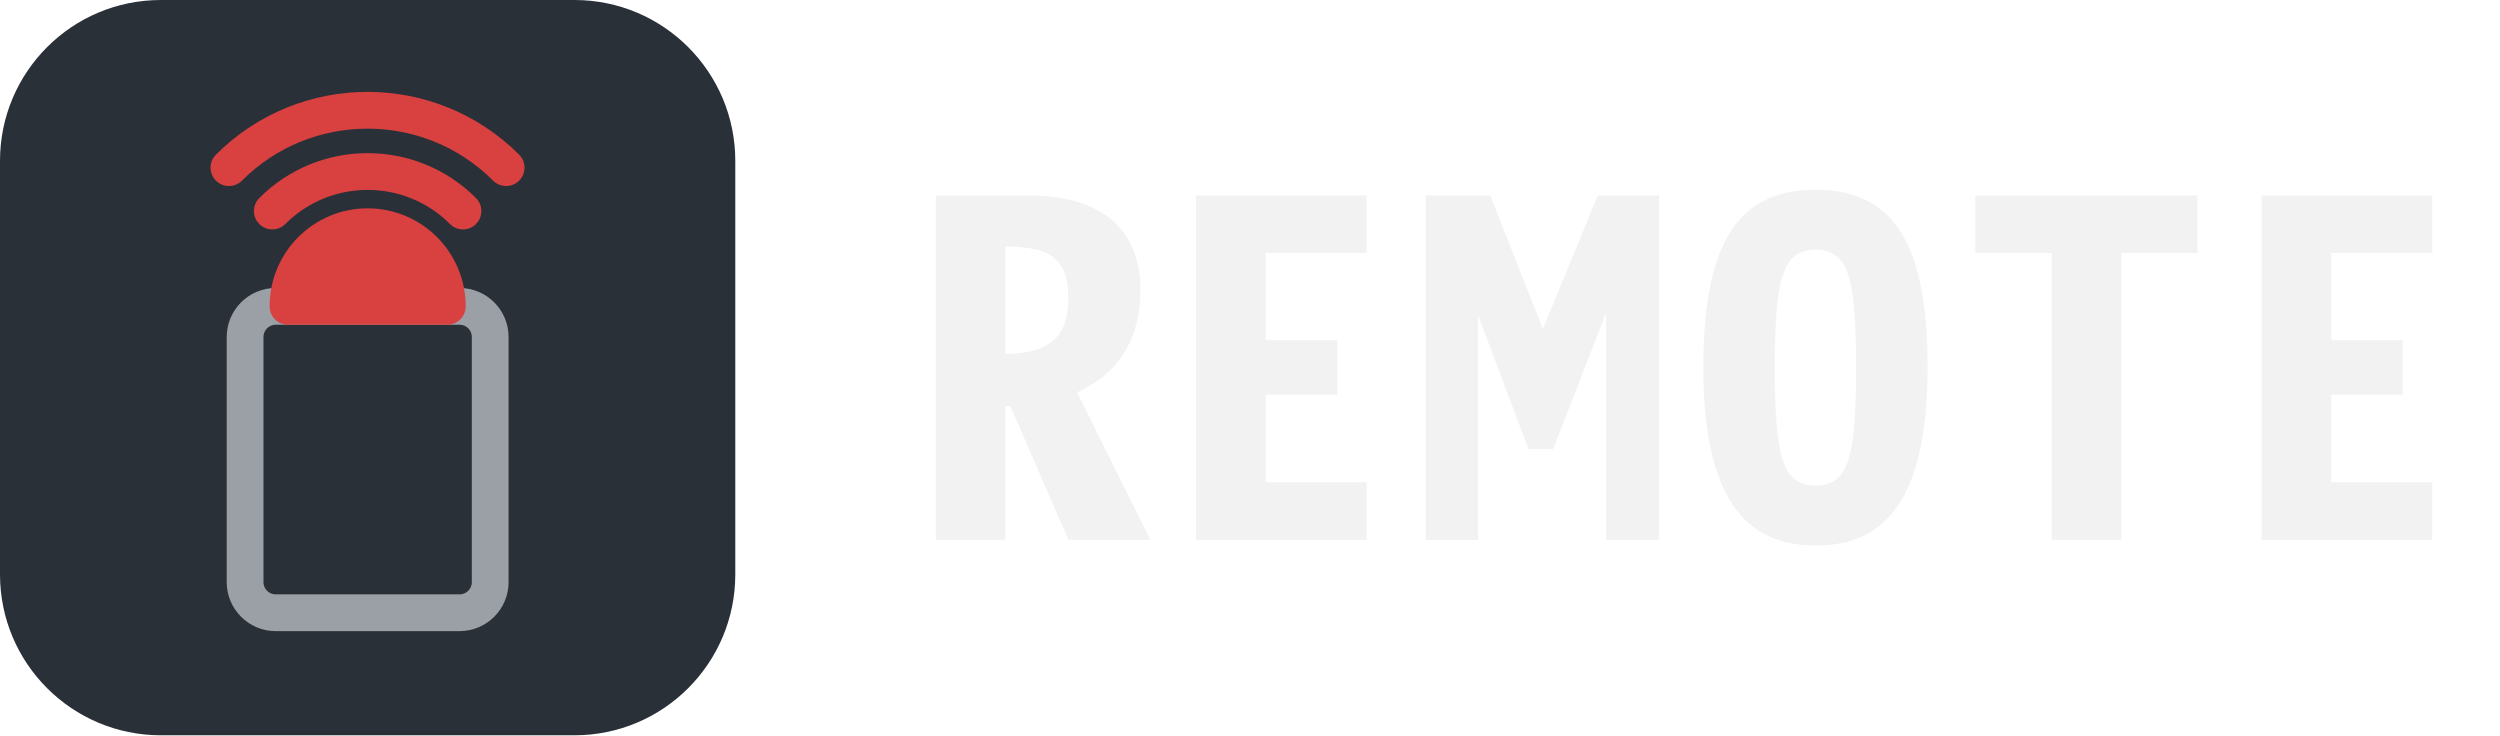
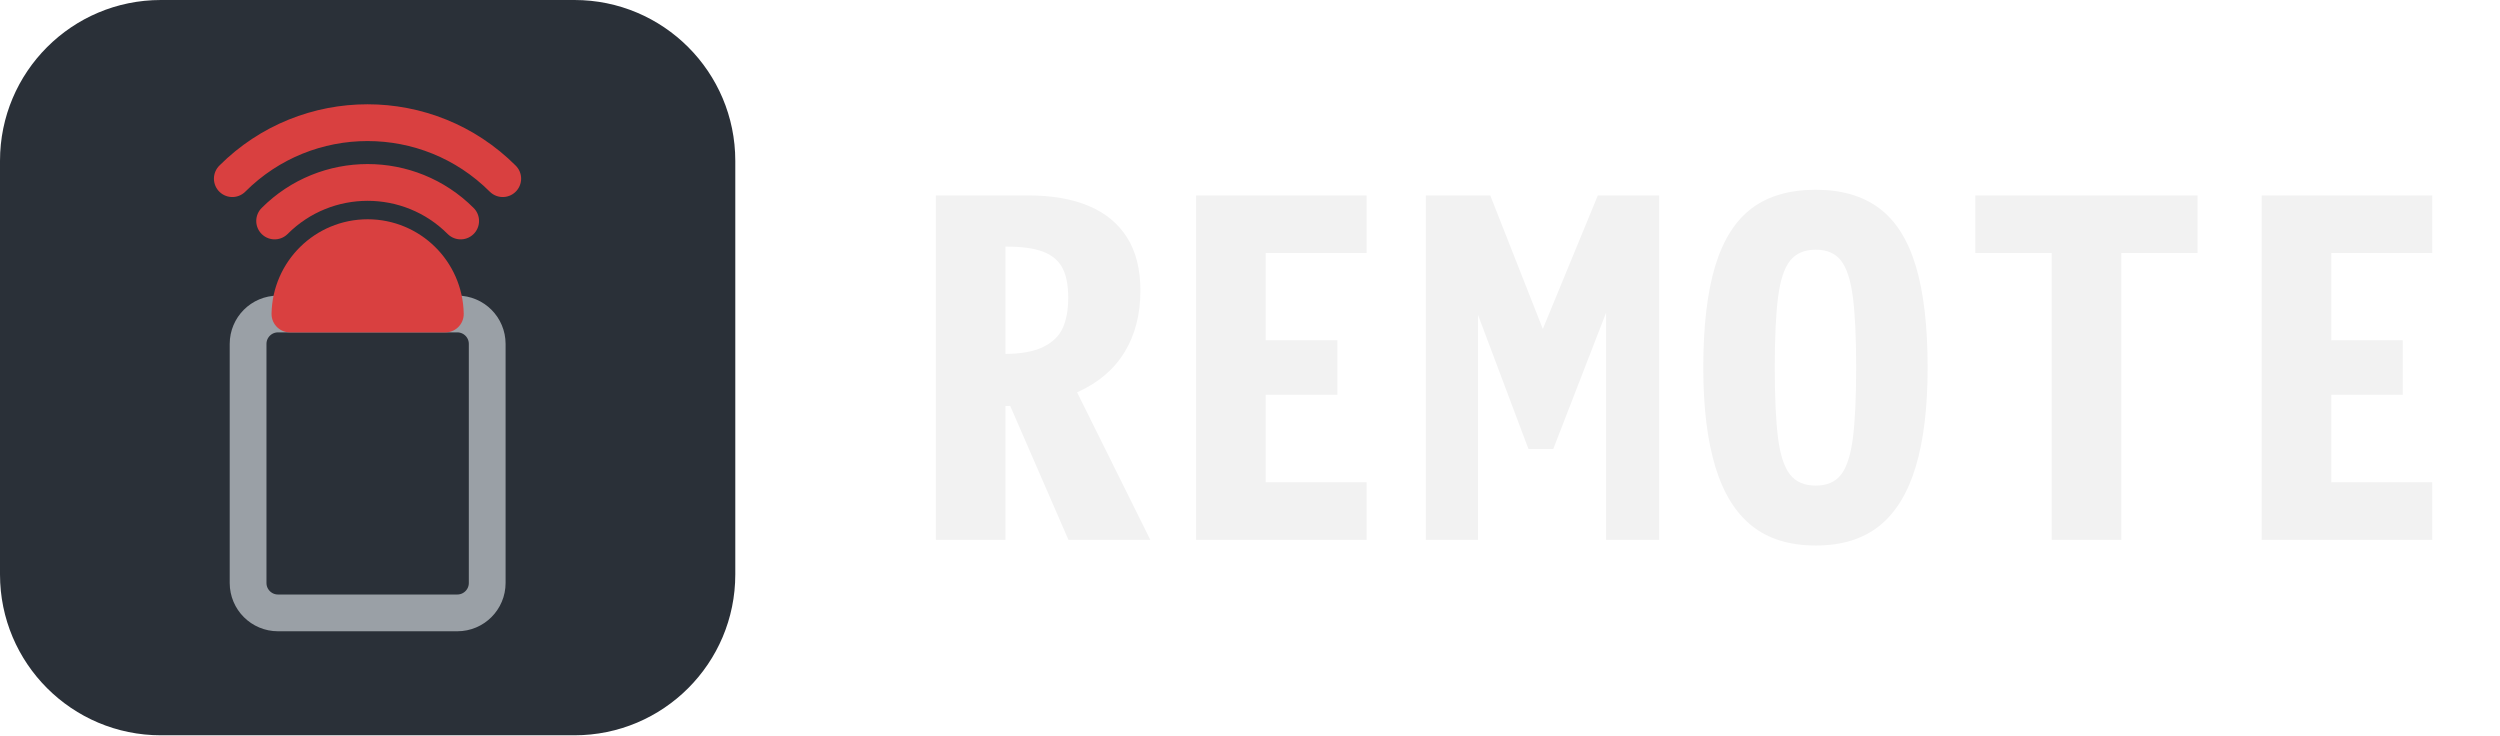
<svg xmlns="http://www.w3.org/2000/svg" width="408" height="120" viewBox="0 0 408 120">
  <rect width="120" height="120" rx="26.25" fill="#2a3038" />
  <g transform="translate(12.000 12.000) scale(4)" fill="none" stroke="none" stroke-width="1.5" stroke-linecap="round" stroke-linejoin="round">
-     <path d="M8.11 5.61a5.5 5.5 0 0 1 7.78 0M6.34 3.84a8 8 0 0 1 11.31 0" fill="none" stroke="#d94040" />
-     <rect x="7" y="9.5" width="10" height="12.5" rx="1.25" fill="none" stroke="#9aa0a6" />
-     <path d="M8.75 9.5a3.25 3.25 0 0 1 6.5 0z" fill="#d94040" stroke="#d94040" />
+     <path d="M 8.205 6.016 a 5.366 5.366 0 0 1 7.59 0 M 6.478 4.289 a 7.805 7.805 0 0 1 11.034 0" fill="none" stroke="#d94040" />
+     <rect x="7.122" y="9.811" width="9.756" height="12.195" rx="1.22" fill="none" stroke="#9aa0a6" />
+     <path d="M 8.829 9.811 a 3.171 3.171 0 0 1 6.341 0 z" fill="#d94040" stroke="#d94040" />
  </g>
  <path fill="#f2f2f2" d="M187.732 88.105H174.373L163.439 62.965L174.719 61.887ZM152.736 88.105V31.895H164.093V88.105ZM174.334 48.604Q174.334 45.486 173.371 43.695Q172.409 41.905 170.234 41.077Q168.059 40.25 164.363 40.25H158.819V31.895H167.827Q173.602 31.895 177.683 33.608Q181.764 35.322 183.94 38.767Q186.115 42.213 186.115 47.411Q186.115 53.224 183.536 57.459Q180.956 61.694 175.874 63.985Q170.792 66.276 163.593 66.276H159.435V57.767H163.785Q167.943 57.767 170.272 56.612Q172.601 55.457 173.468 53.474Q174.334 51.492 174.334 48.604Z M195.201 88.105V31.895H206.558V88.105ZM223.036 88.105H200.822V78.711H223.036ZM218.262 64.428H201.784V55.534H218.262ZM200.822 41.289V31.895H223.036V41.289Z M243.21 31.895 252.412 55.265H251.141L260.766 31.895H270.776V88.105H262.114V49.644H262.653L253.49 73.282H249.447L240.554 49.644H241.208V88.105H232.7V31.895Z M296.341 89.029Q289.95 89.029 285.926 85.834Q281.903 82.638 279.94 76.17Q277.976 69.702 277.976 60.0Q277.976 49.836 279.92 43.426Q281.865 37.016 285.888 33.993Q289.911 30.971 296.341 30.971Q302.654 30.971 306.697 33.993Q310.74 37.016 312.664 43.426Q314.589 49.836 314.589 60.0Q314.589 69.702 312.645 76.17Q310.701 82.638 306.697 85.834Q302.693 89.029 296.341 89.029ZM296.341 40.75Q293.568 40.75 292.144 42.54Q290.719 44.331 290.18 48.489Q289.642 52.647 289.642 60.0Q289.642 67.353 290.18 71.511Q290.719 75.669 292.144 77.46Q293.568 79.25 296.341 79.25Q299.074 79.25 300.46 77.46Q301.846 75.669 302.385 71.531Q302.924 67.392 302.924 60.0Q302.924 52.57 302.385 48.45Q301.846 44.331 300.46 42.54Q299.074 40.75 296.341 40.75Z M334.841 88.105V31.895H346.198V88.105ZM322.367 31.895H358.634V41.289H322.367Z M369.106 88.105V31.895H380.463V88.105ZM396.941 88.105H374.727V78.711H396.941ZM392.129 64.428H375.689V55.534H392.129ZM374.727 41.289V31.895H396.941V41.289Z" />
</svg>
